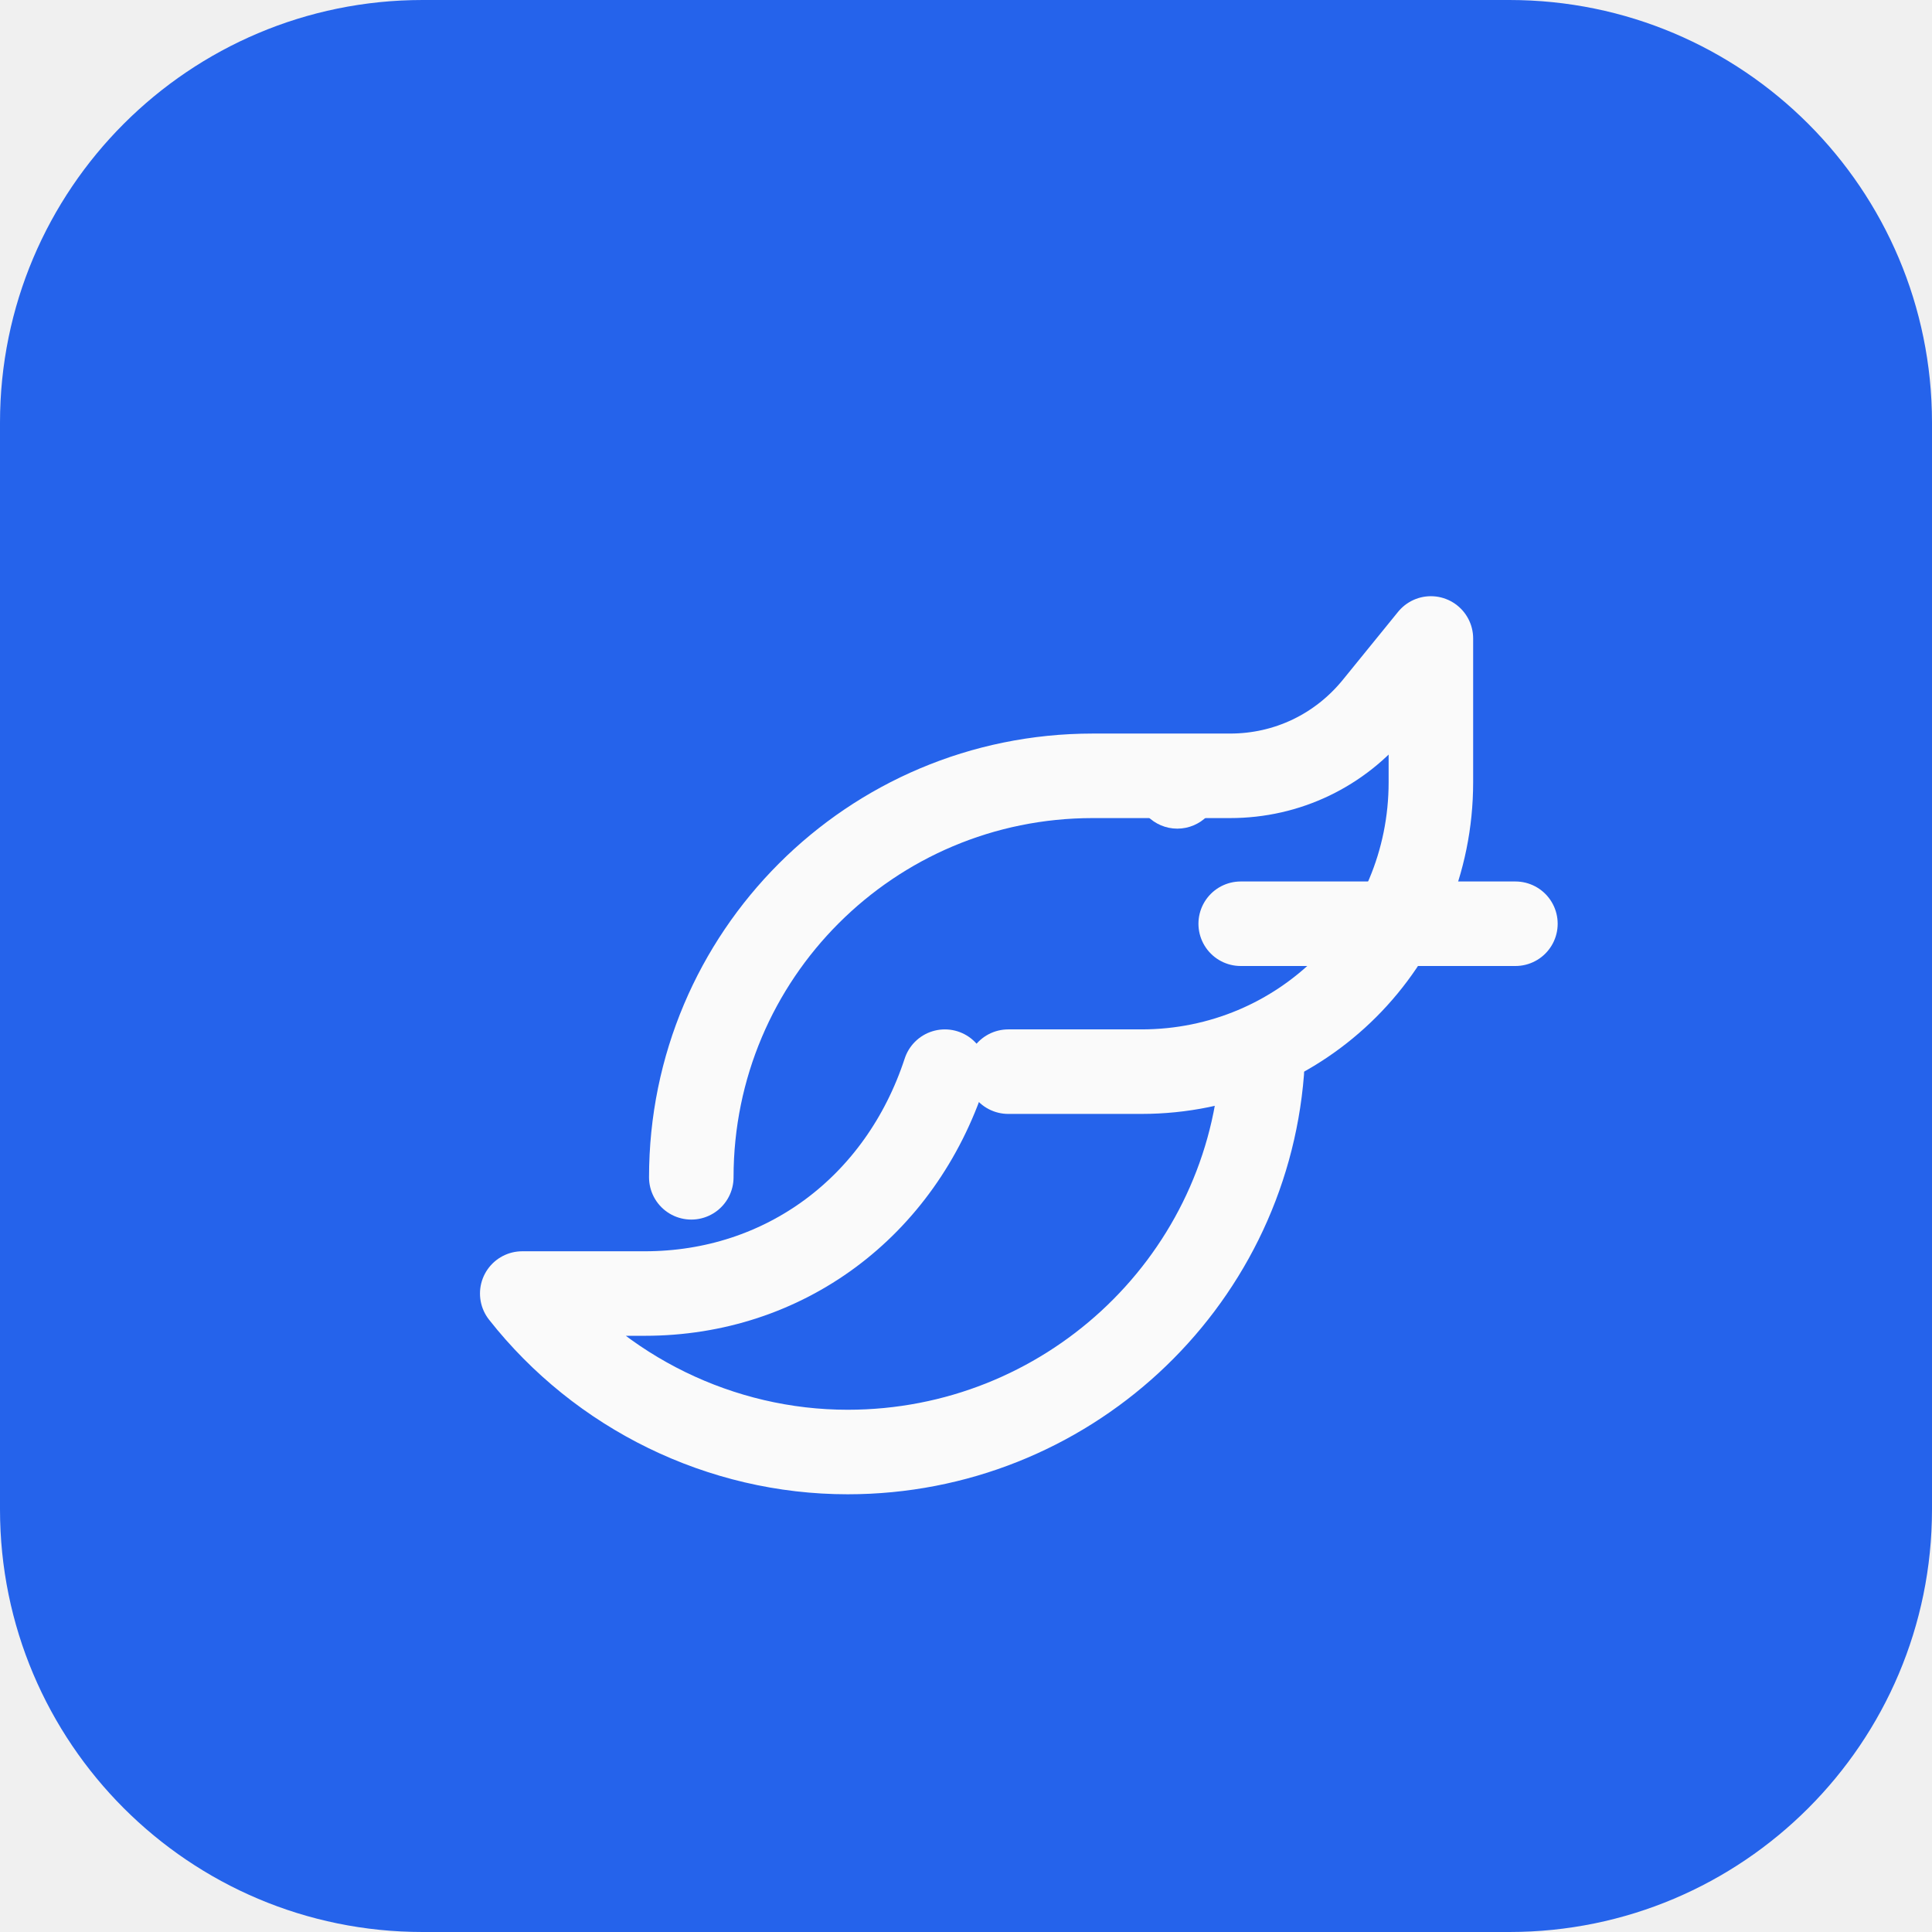
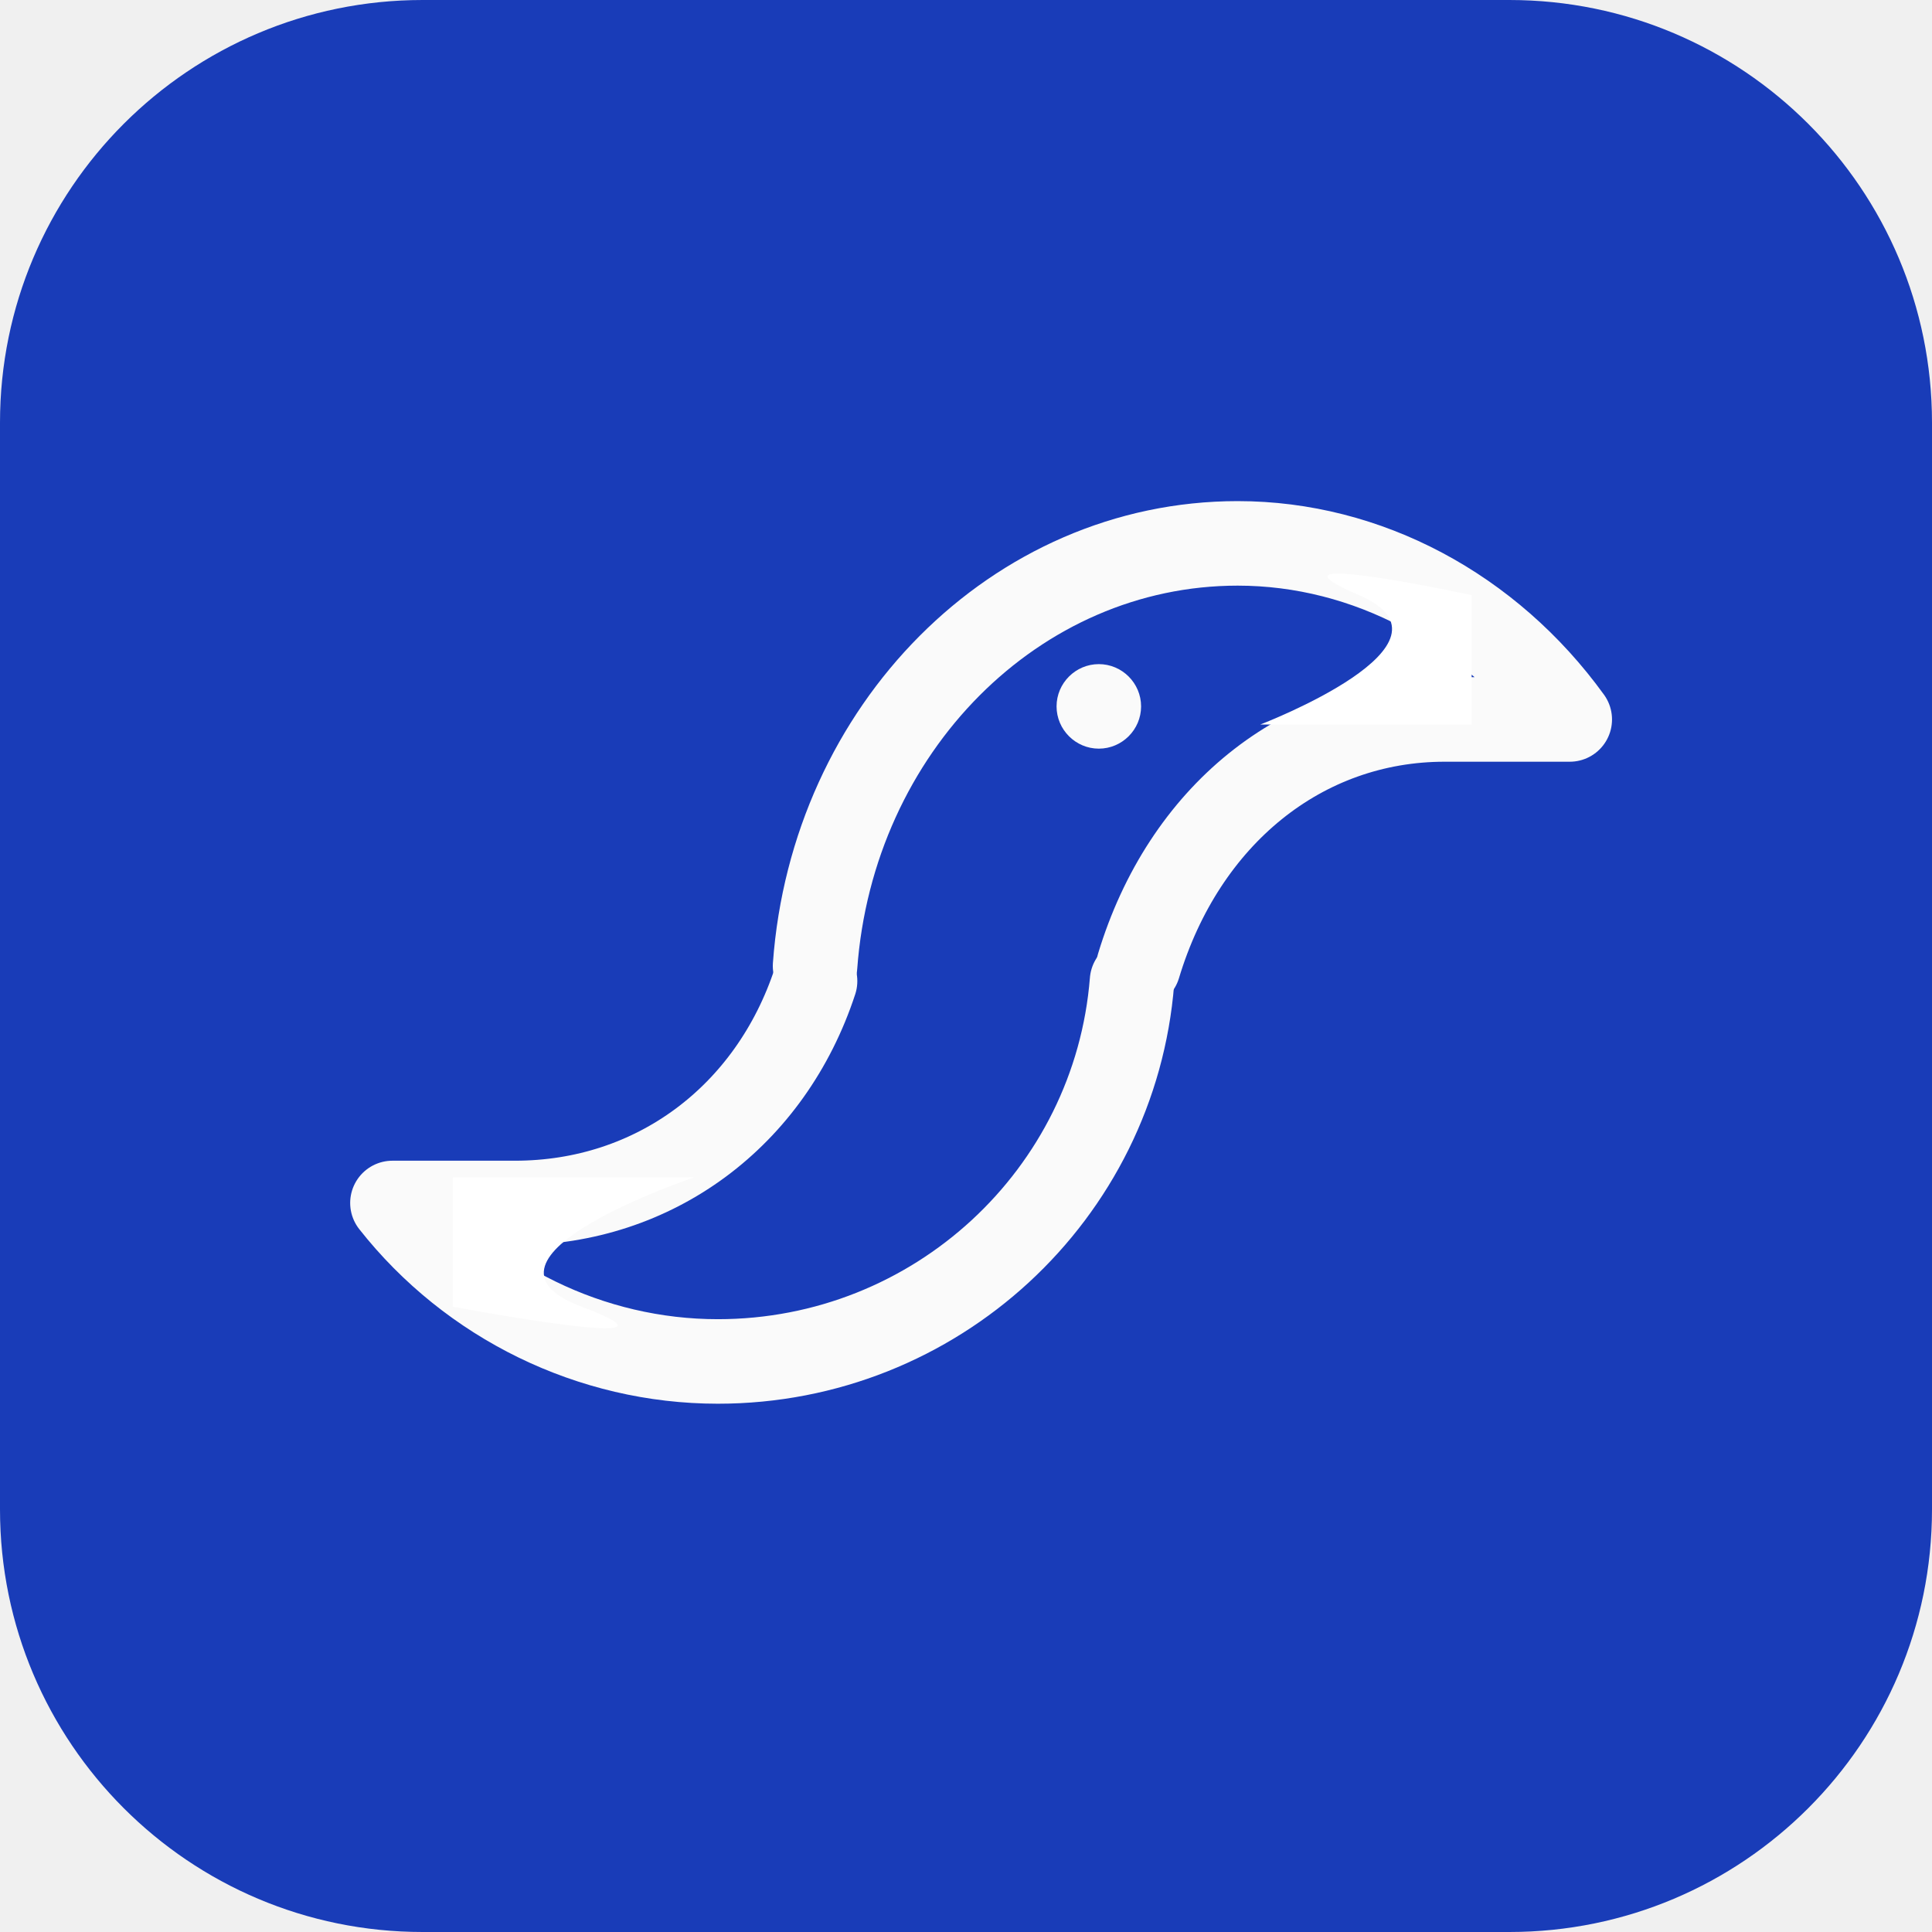
- <svg xmlns="http://www.w3.org/2000/svg" role="img" aria-label="Pelifiles" viewBox="0 0 64 64" fill="none">
-   <rect width="64" height="64" rx="14" fill="#2563eb" />
-   <g transform="translate(9.6 9.6) scale(0.7)">
-     <path d="M19 42c0-10.5 8.5-19 19-19h6.5c2.7 0 5.2-1.2 6.9-3.3l2.6-3.2v6.8c0 7.6-6.1 13.7-13.7 13.7H34" stroke="#fafafa" stroke-width="4" stroke-linecap="round" stroke-linejoin="round" />
-     <path d="M31 37c-2.1 6.4-7.6 10.5-14.2 10.5H11c3.7 4.7 9.4 7.5 15.4 7.5 10.3 0 18.8-7.9 19.6-18" stroke="#fafafa" stroke-width="4" stroke-linecap="round" stroke-linejoin="round" />
-     <path d="M44 23.5c0 1.1-.9 2-2 2s-2-.9-2-2 .9-2 2-2 2 .9 2 2Z" fill="#fafafa" />
-     <path d="M45 30h13" stroke="#fafafa" stroke-width="4" stroke-linecap="round" />
+ <svg xmlns="http://www.w3.org/2000/svg" width="64" height="64" viewBox="0 0 64 64" fill="none">
+   <g clip-path="url(#clip0_1_107)">
+     <path d="M50 0H14C6.268 0 0 6.268 0 14V50C0 57.732 6.268 64 14 64H50C57.732 64 64 57.732 64 50V14C64 6.268 57.732 0 50 0Z" fill="#193CB8" />
+     <path d="M37.714 32C39.214 27.022 43.143 23.833 47.857 23.833H52C49.357 20.178 45.286 18 41 18C33.643 18 27.571 24.144 27 32" stroke="#FAFAFA" stroke-width="2.8" stroke-linecap="round" stroke-linejoin="round" />
+     <path d="M27 32.5C25.53 36.98 21.68 39.85 17.06 39.85H13C15.59 43.14 19.58 45.1 23.78 45.1C30.99 45.1 36.94 39.57 37.5 32.5" stroke="#FAFAFA" stroke-width="2.8" stroke-linecap="round" stroke-linejoin="round" />
+     <path d="M37.8 23.4C37.8 24.17 37.17 24.8 36.4 24.8C35.63 24.8 35 24.17 35 23.4C35 22.63 35.63 22 36.4 22C37.17 22 37.8 22.63 37.8 23.4Z" fill="#FAFAFA" />
+     <path d="M45.017 19.714C41.283 18.107 48.75 19.714 48.75 19.714V24H41.75C41.75 24 48.75 21.322 45.017 19.714Z" fill="white" />
+     <path d="M19.267 43.286C23.533 44.893 15 43.286 15 43.286V39H23C23 39 15 41.678 19.267 43.286Z" fill="white" />
  </g>
+   <defs>
+     <clipPath id="clip0_1_107">
+       <rect width="64" height="64" fill="white" />
+     </clipPath>
+   </defs>
</svg>
